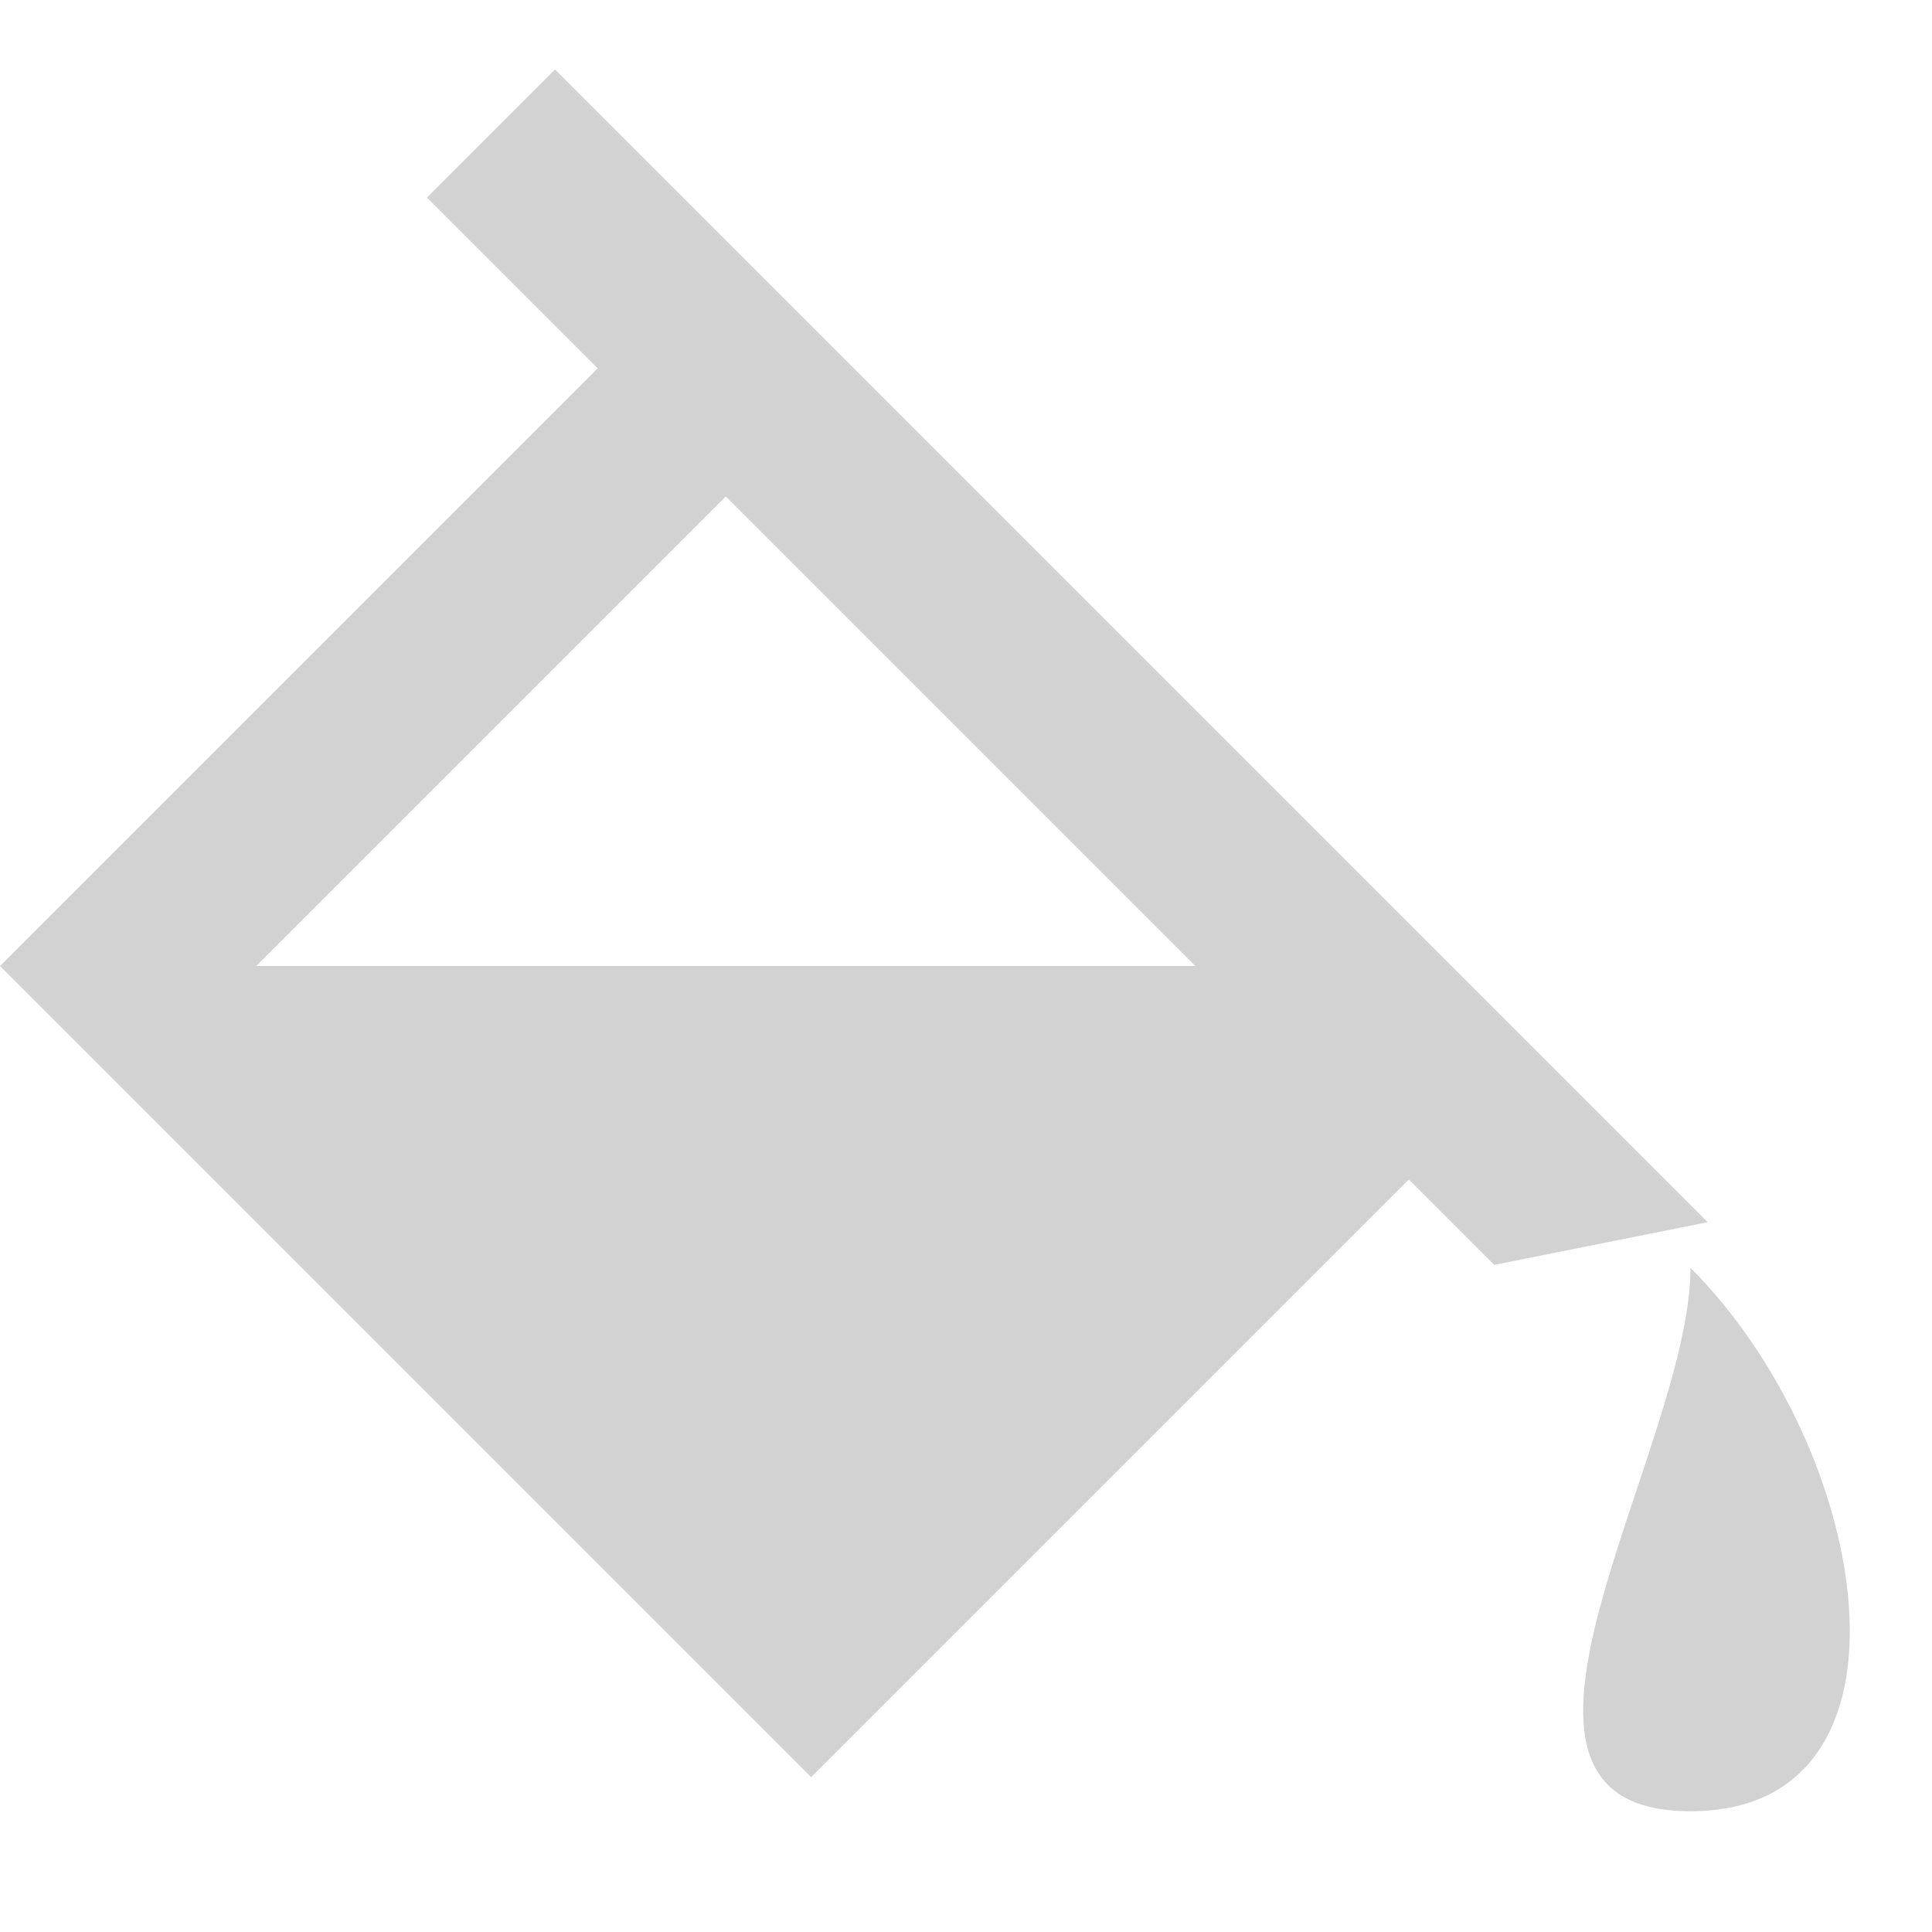
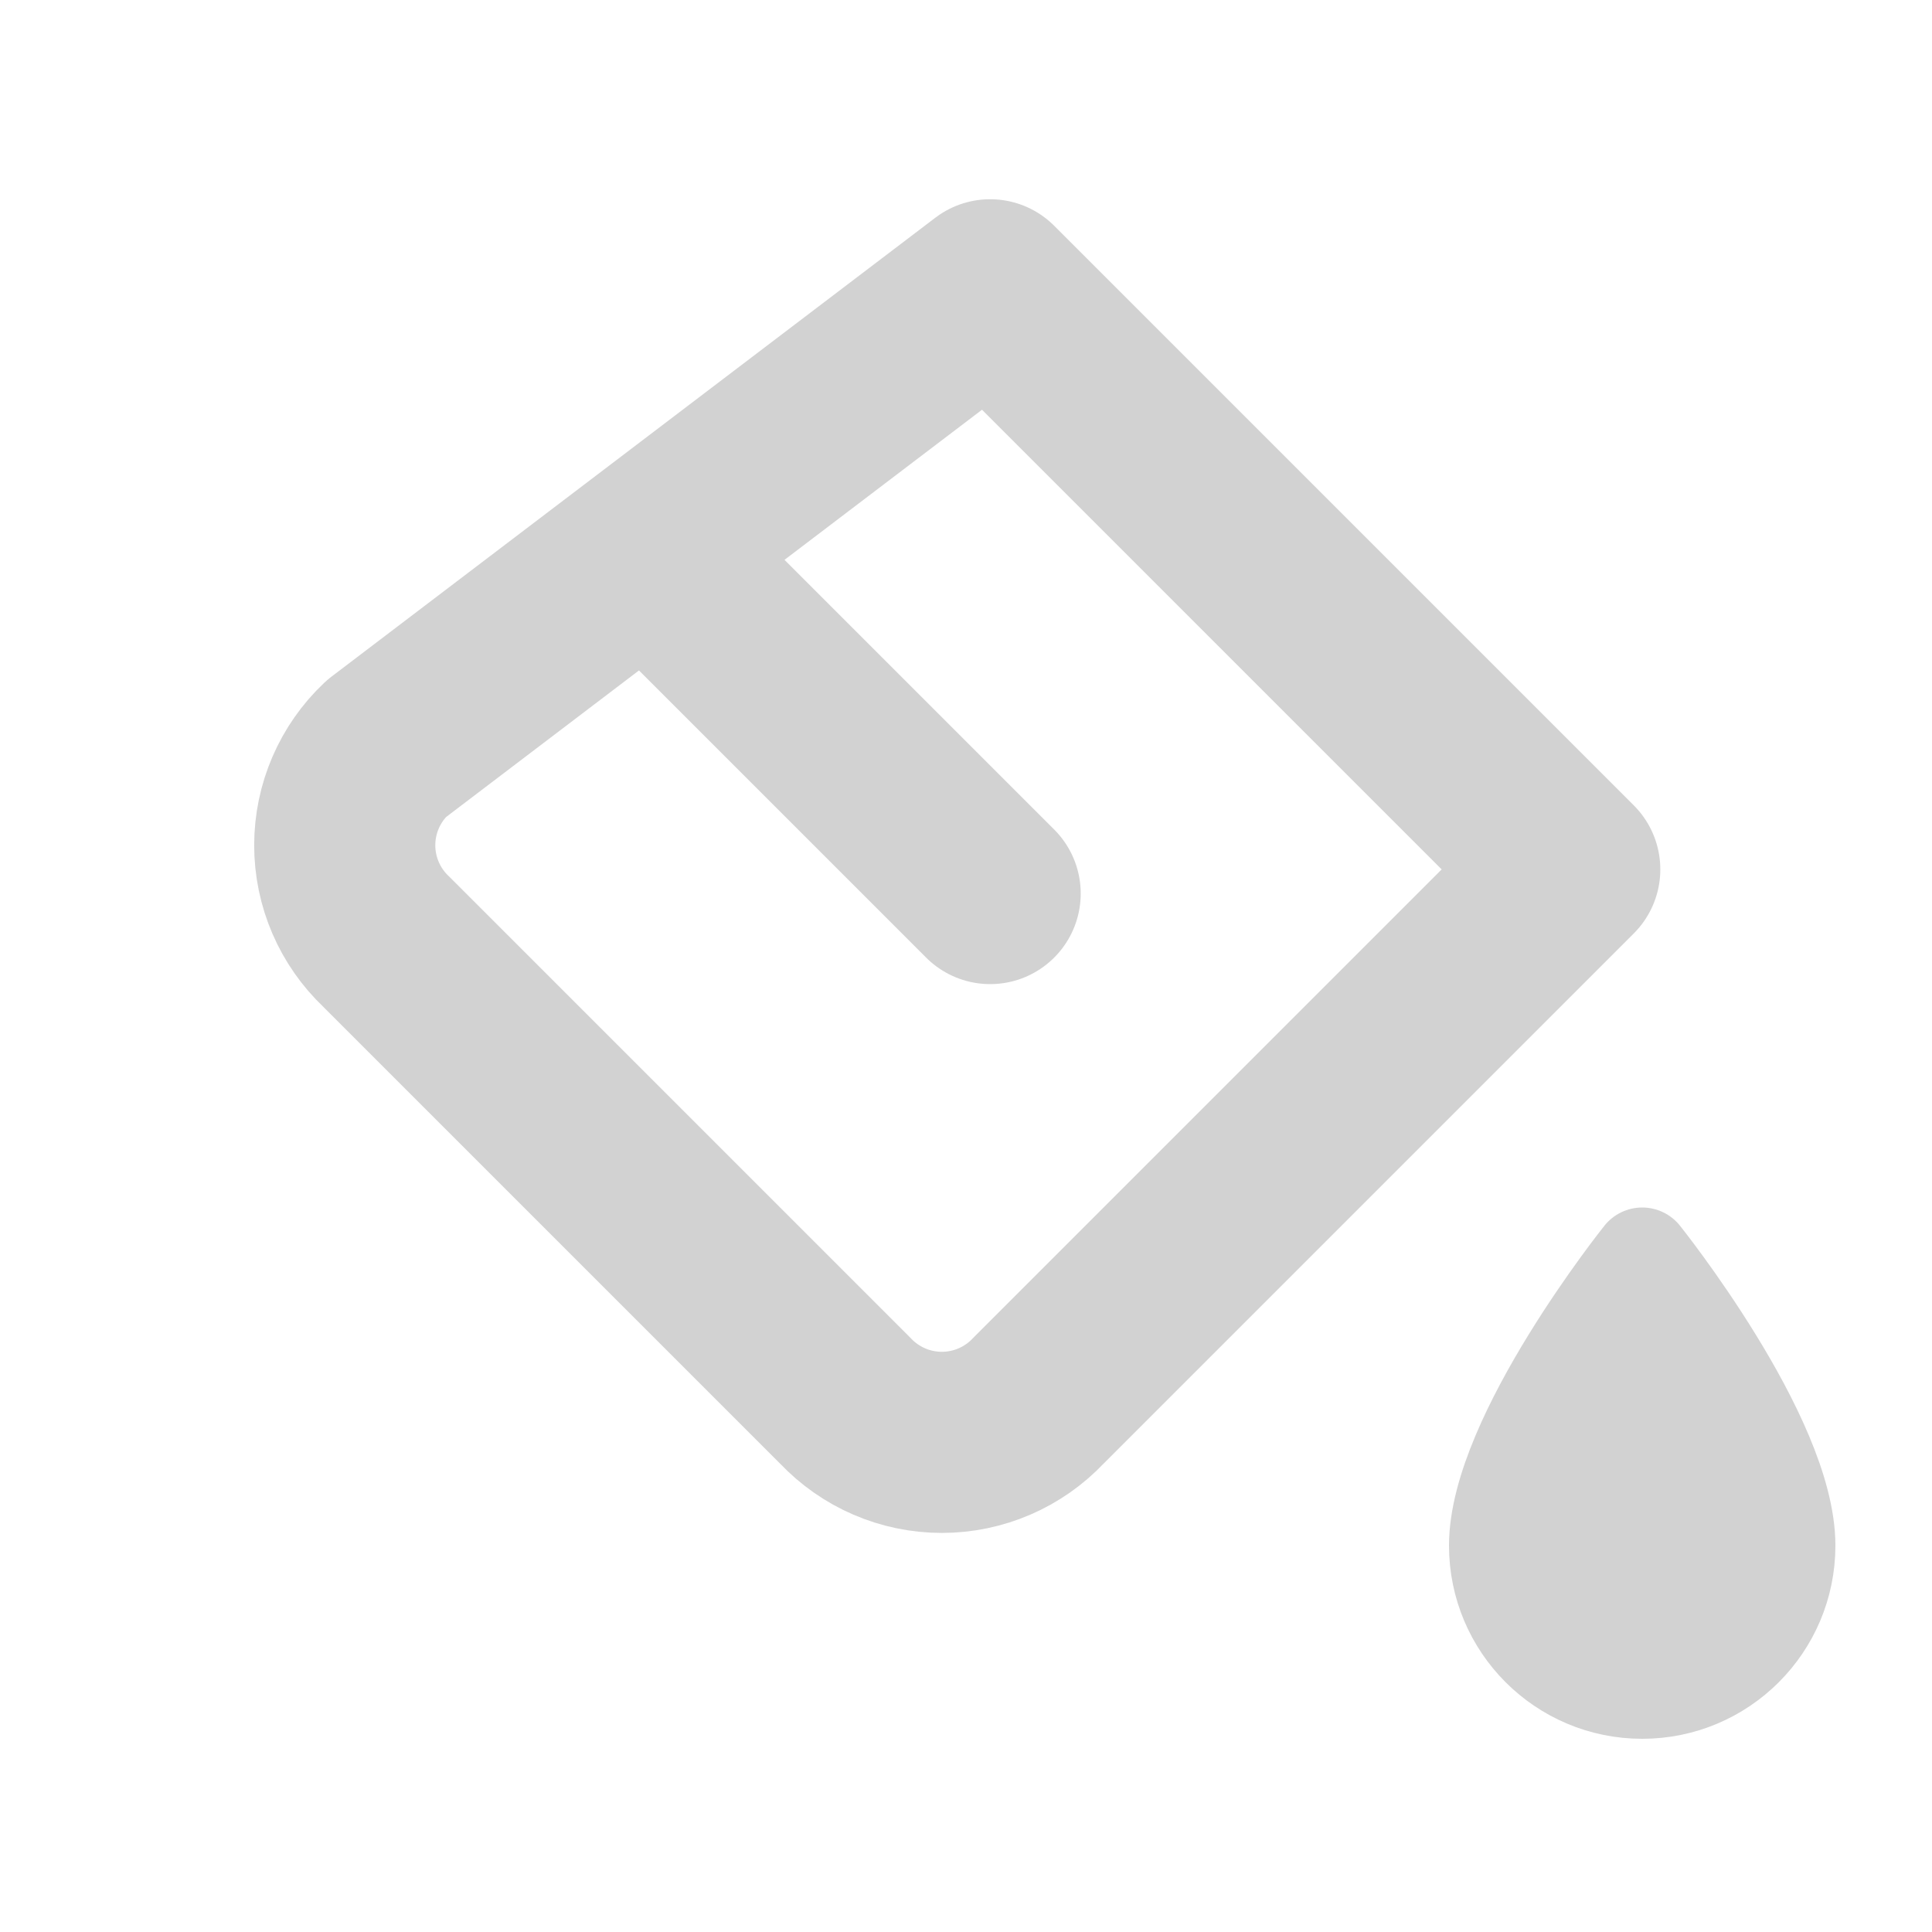
- <svg xmlns="http://www.w3.org/2000/svg" version="1.1" id="svg2" viewBox="0 0 32 32" height="32" width="32">
-   <g id="layer1">
-     <path id="path869" d="m7.071 3.272 2.121-2.121 19.092 19.092-3.535.707z" style="fill:#d2d2d2;fill-opacity:1;stroke:none;stroke-width:.916px;stroke-linecap:butt;stroke-linejoin:miter;stroke-opacity:1" />
-     <path id="path871" d="M10.607 5.393 0 16l13.435 13.435 10.607-10.607L21.213 16H4.243l8.485-8.485z" style="color:#000;font-style:normal;font-variant:normal;font-weight:400;font-stretch:normal;font-size:medium;line-height:normal;font-family:sans-serif;font-variant-ligatures:normal;font-variant-position:normal;font-variant-caps:normal;font-variant-numeric:normal;font-variant-alternates:normal;font-feature-settings:normal;text-indent:0;text-align:start;text-decoration:none;text-decoration-line:none;text-decoration-style:solid;text-decoration-color:#000;letter-spacing:normal;word-spacing:normal;text-transform:none;writing-mode:lr-tb;direction:ltr;text-orientation:mixed;dominant-baseline:auto;baseline-shift:baseline;text-anchor:start;white-space:normal;shape-padding:0;clip-rule:nonzero;display:inline;overflow:visible;visibility:visible;opacity:1;isolation:auto;mix-blend-mode:normal;color-interpolation:sRGB;color-interpolation-filters:linearRGB;solid-color:#000;solid-opacity:1;vector-effect:none;fill:#d2d2d2;fill-opacity:1;fill-rule:nonzero;stroke:none;stroke-width:3.299;stroke-linecap:butt;stroke-linejoin:miter;stroke-miterlimit:4;stroke-dasharray:none;stroke-dashoffset:0;stroke-opacity:1;color-rendering:auto;image-rendering:auto;shape-rendering:auto;text-rendering:auto;enable-background:accumulate" />
-     <path id="path873" d="M28 21c3 3 4 9 0 9s0-6 0-9z" style="fill:#d2d2d2;fill-opacity:1;stroke:none;stroke-width:.859px;stroke-linecap:butt;stroke-linejoin:miter;stroke-opacity:1" />
+ <svg xmlns="http://www.w3.org/2000/svg" width="16" height="16" viewBox="0 0 16 16">
+   <g stroke="#d2d2d2" stroke-width="1.5" stroke-linecap="round" stroke-linejoin="round" fill="none">
+     <path d="M8.2 2.4 L13 7.2 L8.6 11.6 a1.1 1.1 0 0 1 -1.6 0 L3.2 7.8 a1.1 1.1 0 0 1 0 -1.6 Z" />
+     <path d="M5.4 4.6 L8.2 7.4" />
+     <path d="M13.6 10.4 C13.6 10.4 12.4 11.9 12.4 12.8 a1.2 1.2 0 0 0 2.4 0 C14.8 11.9 13.6 10.4 13.6 10.4 Z" fill="#d2d2d2" stroke-width="0.8" />
  </g>
</svg>
